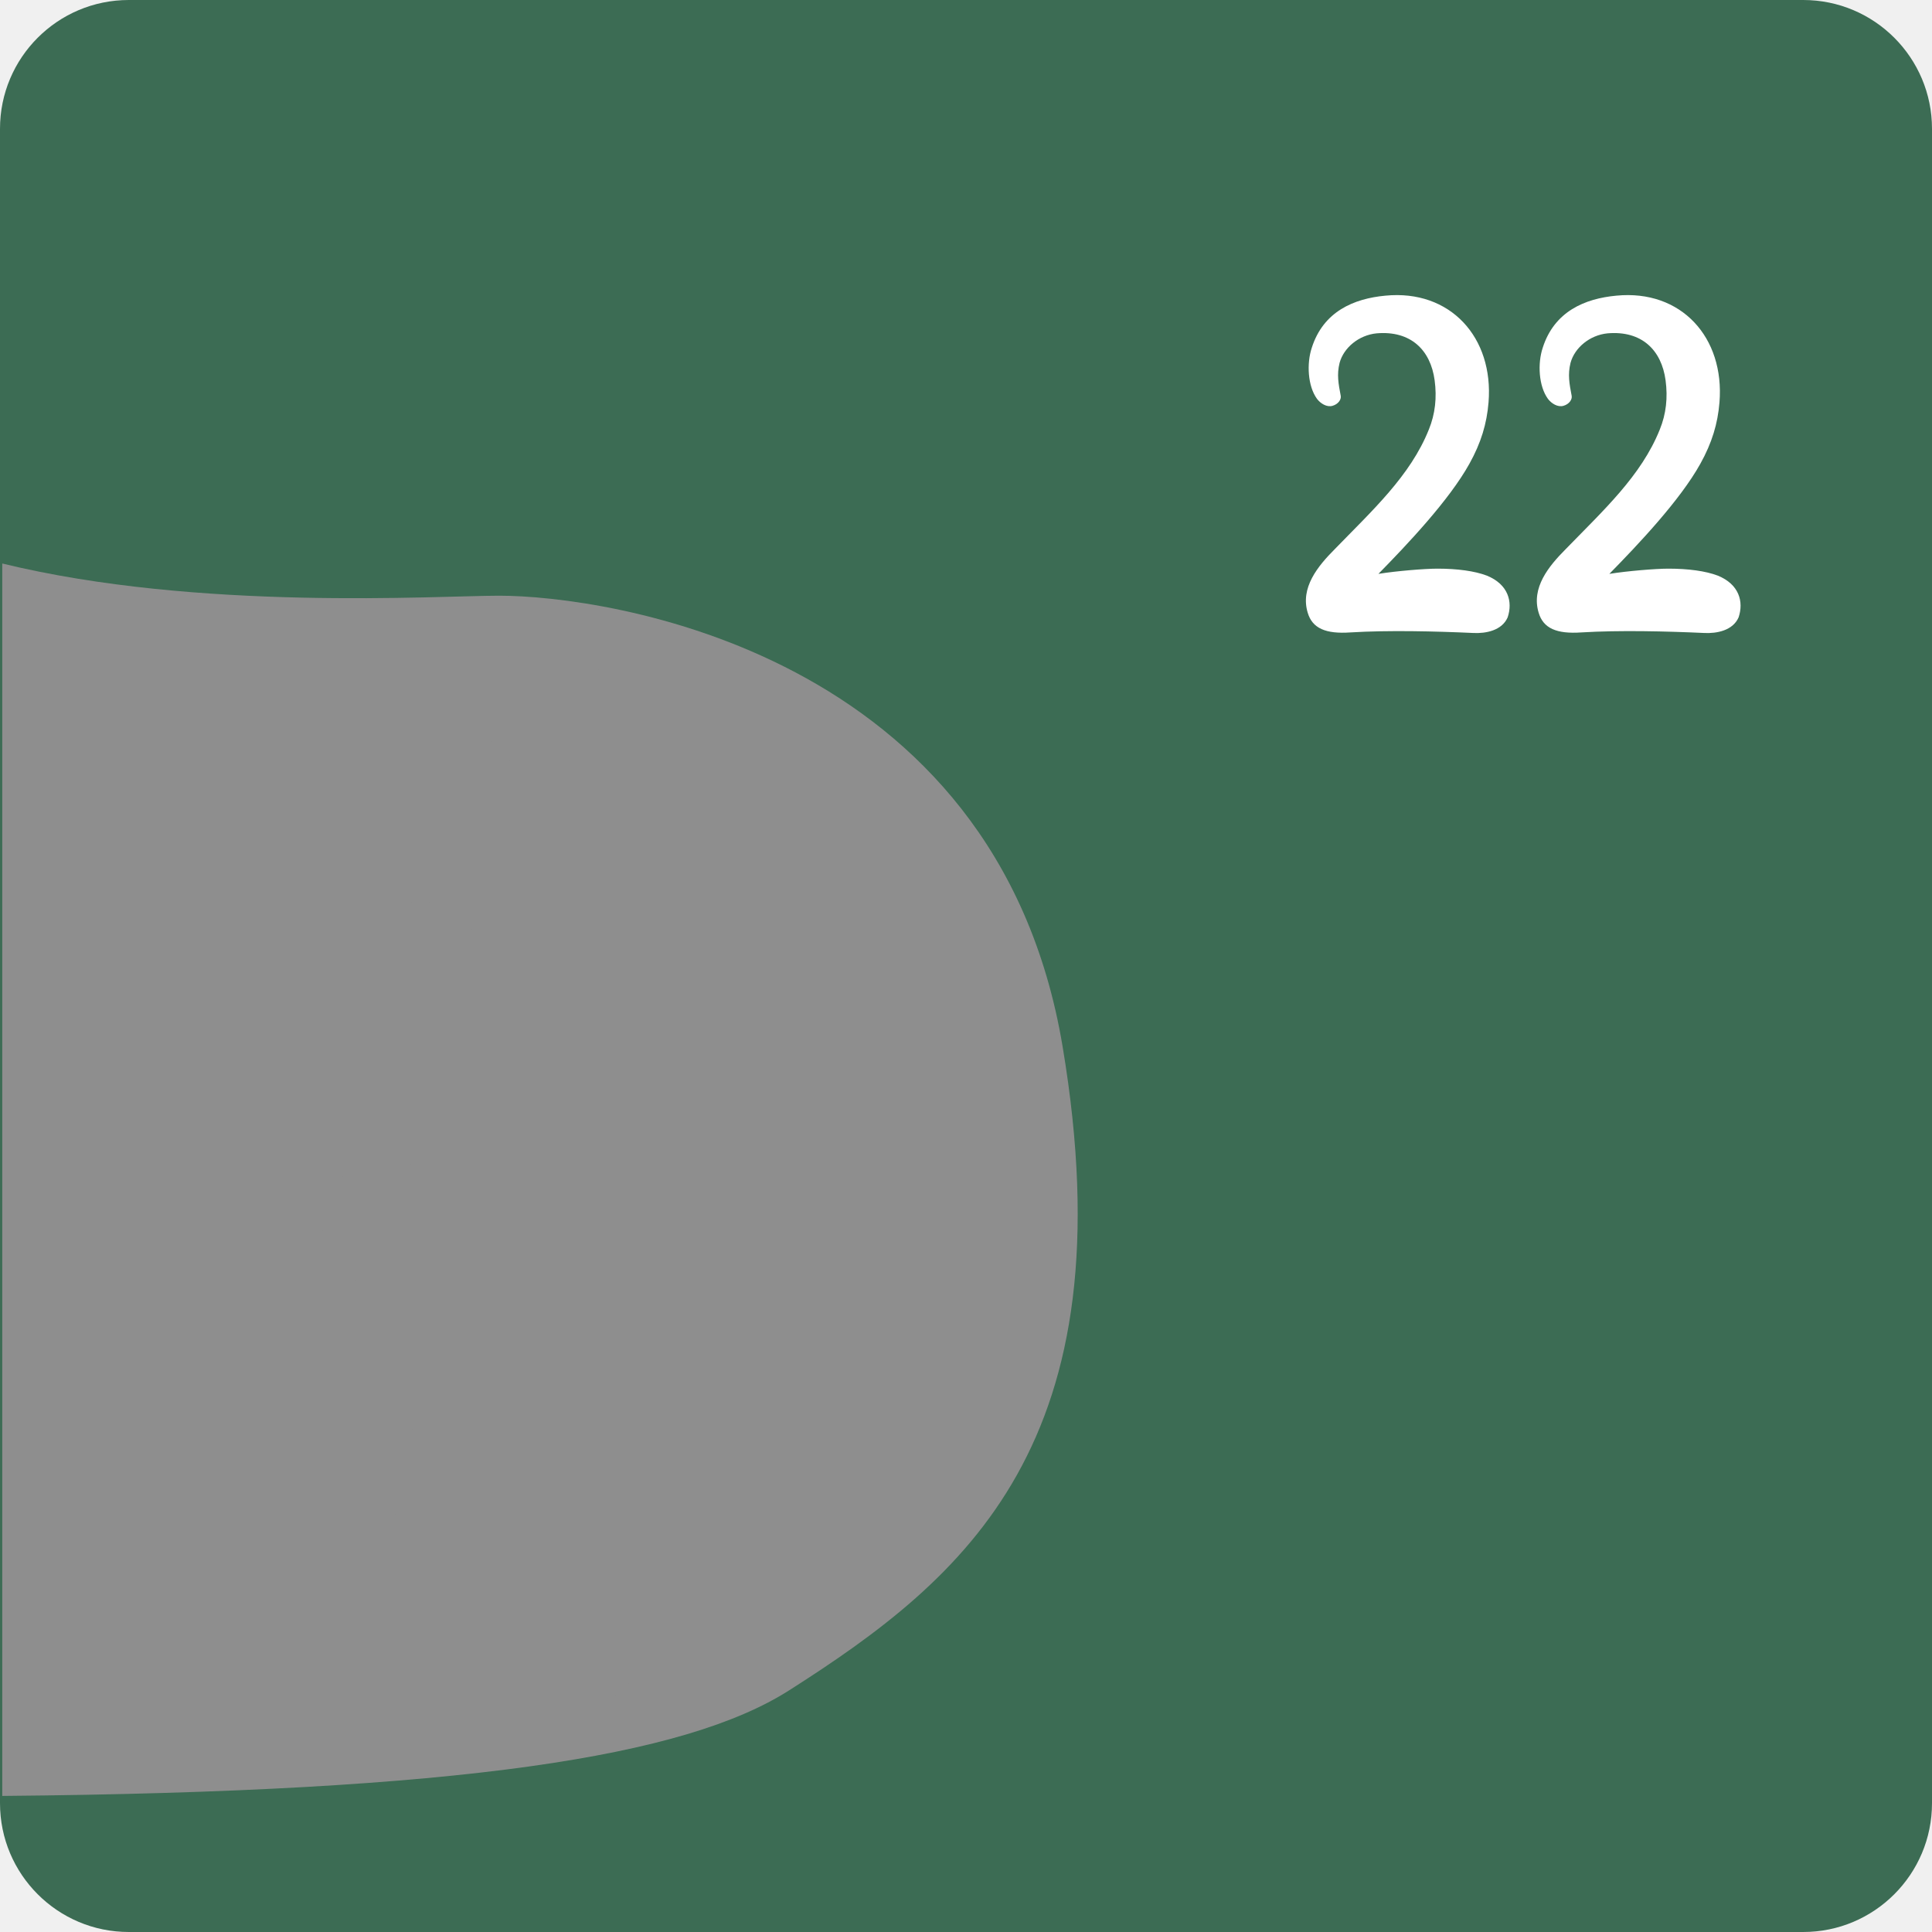
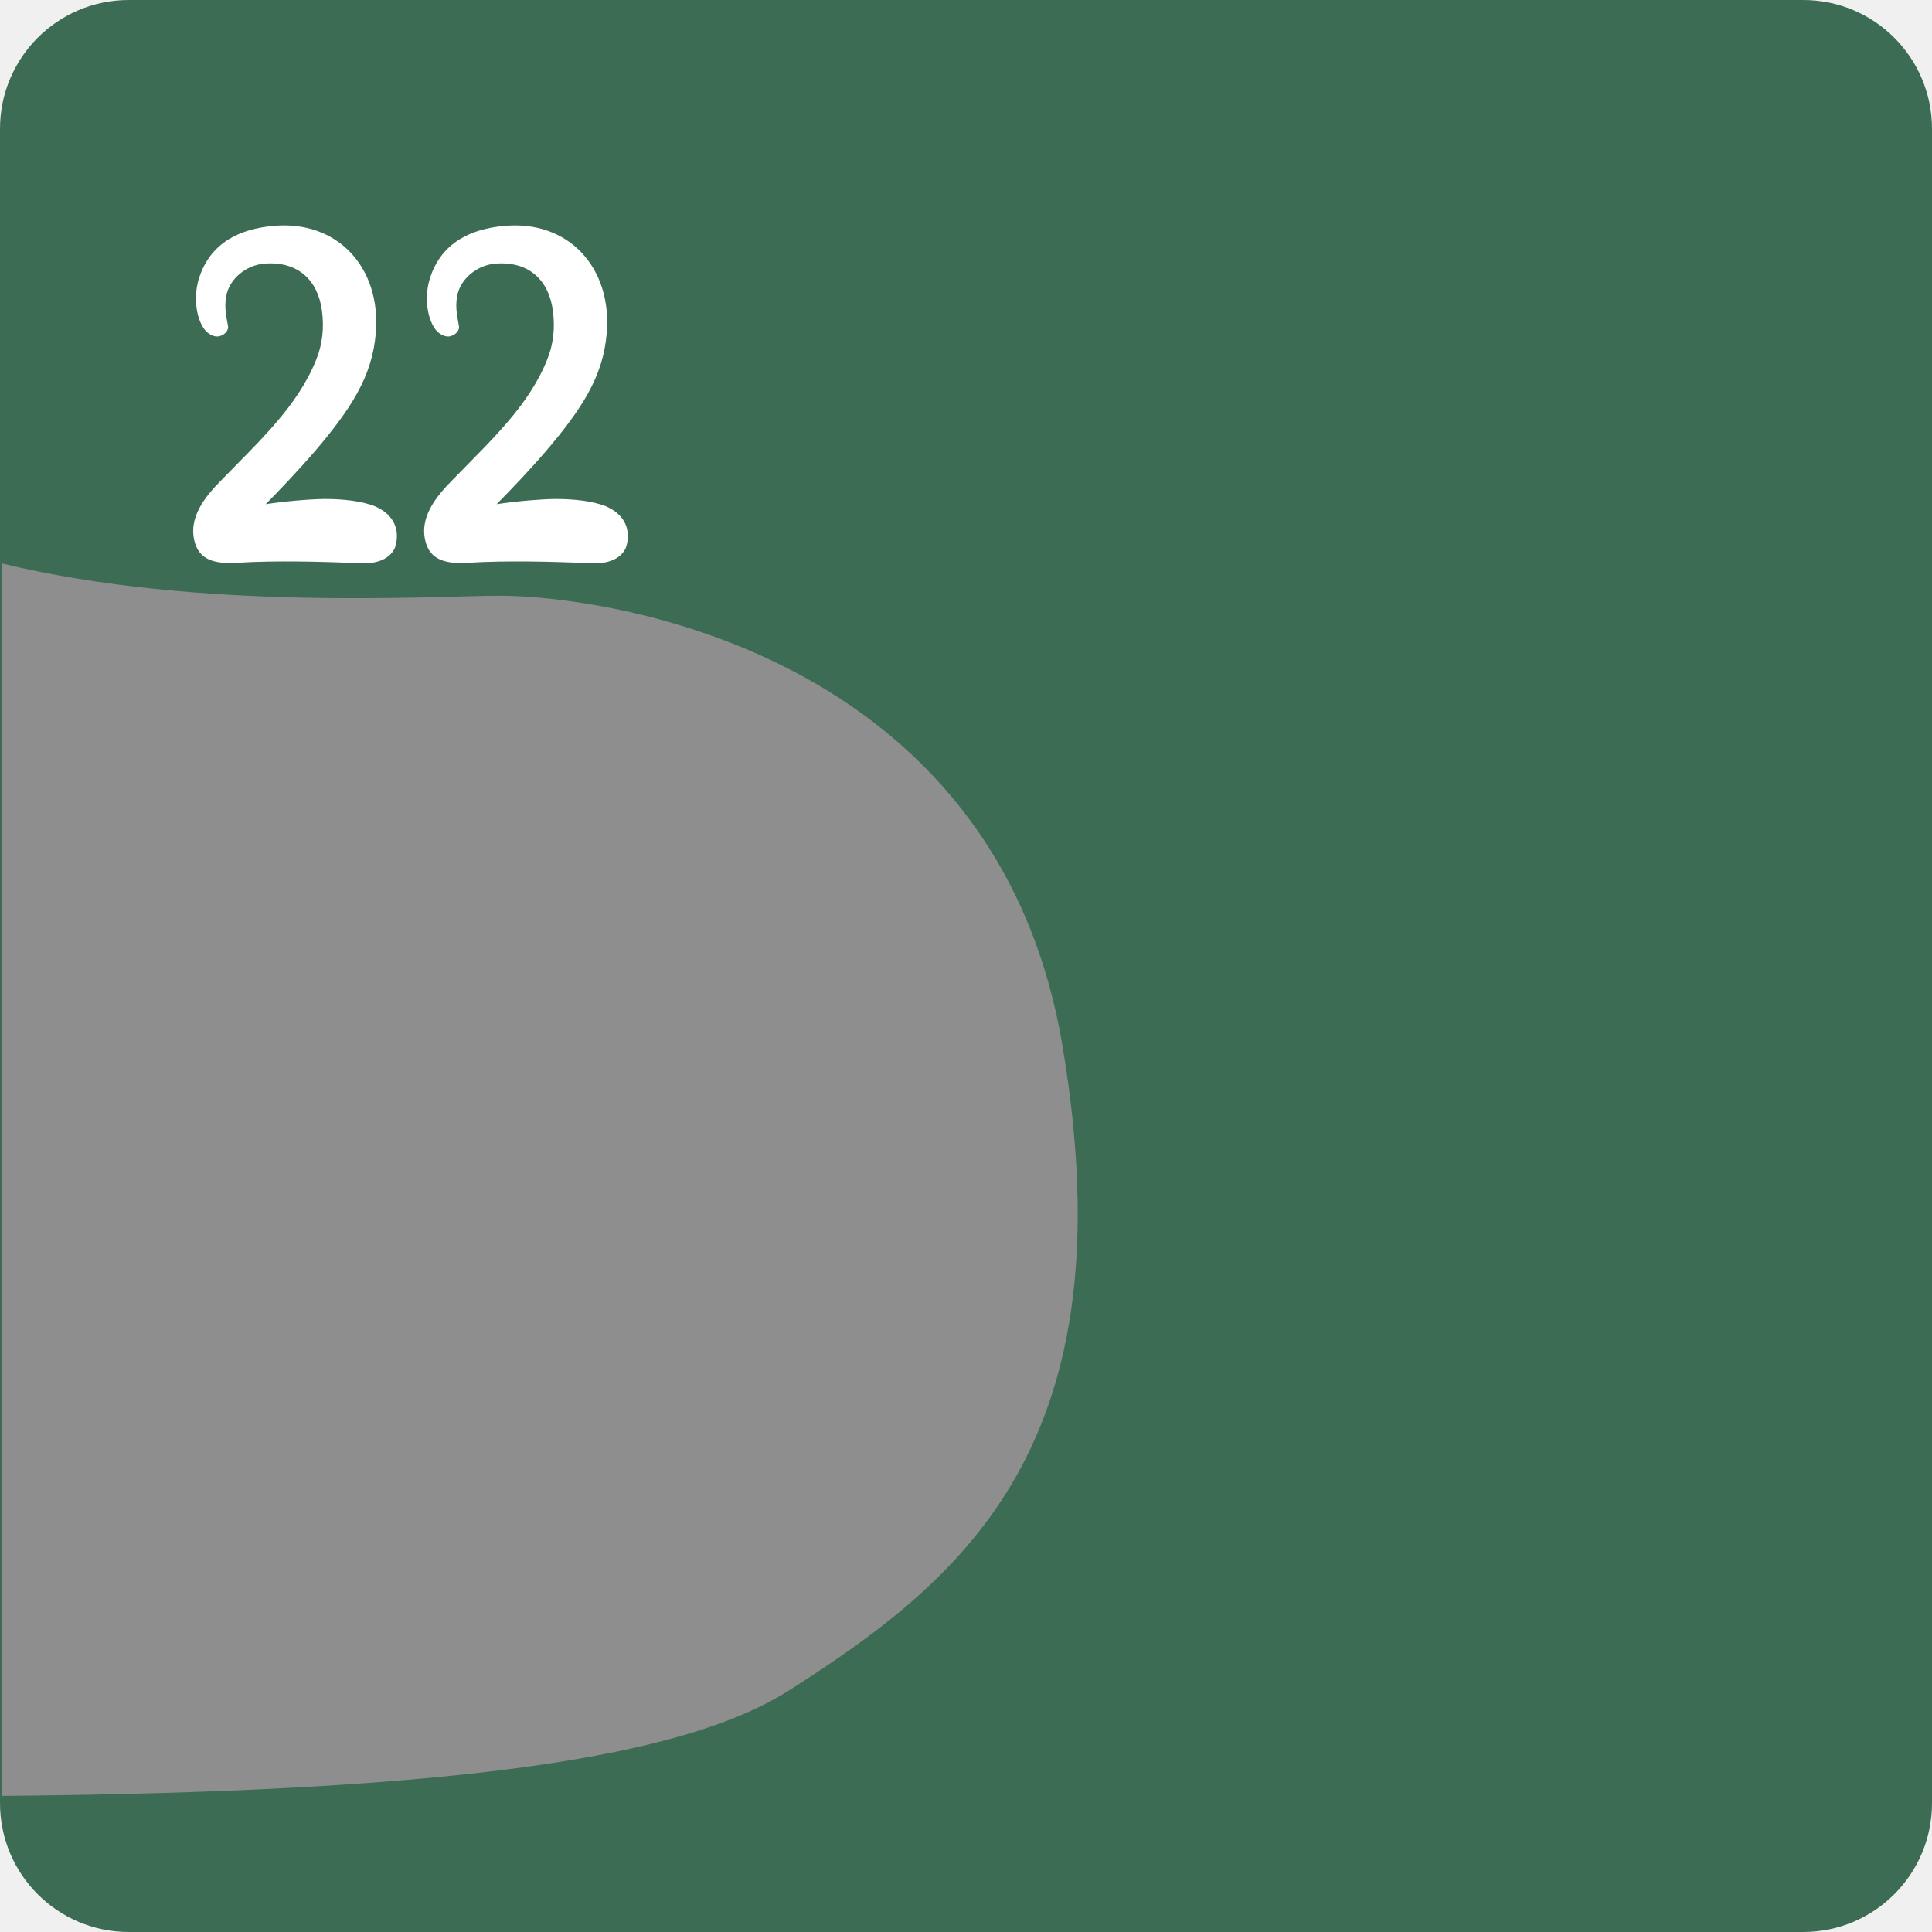
<svg xmlns="http://www.w3.org/2000/svg" width="60" height="60" viewBox="0 0 60 60" fill="none">
  <rect width="60" height="60" rx="4" fill="#3C6C54" />
  <path d="M33 32.5C35.058 44.802 30 49 24.5 52.5C21.276 54.551 14.361 55.648 0.07 55.774V17.5C6.185 18.992 13.57 18.5 15.5 18.5C18.793 18.5 30.942 20.198 33 32.5Z" fill="#8E8E8E" />
  <circle cx="13" cy="30" r="2" fill="#8E8E8E" />
  <circle cx="12" cy="38" r="2" fill="#8E8E8E" />
  <circle cx="14" cy="46" r="2" fill="#8E8E8E" />
  <circle cx="18" cy="51" r="2" fill="#8E8E8E" />
  <circle cx="17" cy="22" r="2" fill="#8E8E8E" />
-   <path d="M42.808 17.822C43.708 16.904 45.004 15.536 45.634 14.402C45.994 13.754 46.174 13.16 46.228 12.494C46.39 10.478 45.04 8.984 43.024 9.182C42.052 9.272 41.098 9.668 40.738 10.802C40.576 11.288 40.612 11.99 40.9 12.386C41.008 12.53 41.206 12.656 41.386 12.602C41.566 12.548 41.656 12.404 41.638 12.296C41.566 11.918 41.512 11.63 41.602 11.27C41.728 10.802 42.196 10.406 42.754 10.352C43.816 10.262 44.428 10.874 44.554 11.81C44.626 12.35 44.572 12.854 44.374 13.34C43.798 14.78 42.61 15.86 41.458 17.048C40.918 17.588 40.378 18.254 40.612 19.028C40.756 19.514 41.17 19.694 41.944 19.64C43.114 19.568 44.59 19.604 45.76 19.658C46.138 19.676 46.642 19.586 46.822 19.172C46.984 18.686 46.84 18.146 46.174 17.876C45.796 17.732 45.256 17.66 44.644 17.66C44.248 17.66 43.366 17.732 42.808 17.822Z" fill="white" />
-   <path d="M49.98 17.822C50.88 16.904 52.176 15.536 52.806 14.402C53.166 13.754 53.346 13.16 53.4 12.494C53.562 10.478 52.212 8.984 50.196 9.182C49.224 9.272 48.27 9.668 47.91 10.802C47.748 11.288 47.784 11.99 48.072 12.386C48.18 12.53 48.378 12.656 48.558 12.602C48.738 12.548 48.828 12.404 48.81 12.296C48.738 11.918 48.684 11.63 48.774 11.27C48.9 10.802 49.368 10.406 49.926 10.352C50.988 10.262 51.6 10.874 51.726 11.81C51.798 12.35 51.744 12.854 51.546 13.34C50.97 14.78 49.782 15.86 48.63 17.048C48.09 17.588 47.55 18.254 47.784 19.028C47.928 19.514 48.342 19.694 49.116 19.64C50.286 19.568 51.762 19.604 52.932 19.658C53.31 19.676 53.814 19.586 53.994 19.172C54.156 18.686 54.012 18.146 53.346 17.876C52.968 17.732 52.428 17.66 51.816 17.66C51.42 17.66 50.538 17.732 49.98 17.822Z" fill="white" />
+   <path d="M8.252 15.658C9.152 14.74 10.448 13.372 11.078 12.238C11.438 11.59 11.618 10.996 11.672 10.33C11.834 8.314 10.484 6.82 8.468 7.018C7.496 7.108 6.542 7.504 6.182 8.638C6.02 9.124 6.056 9.826 6.344 10.222C6.452 10.366 6.65 10.492 6.83 10.438C7.01 10.384 7.1 10.24 7.082 10.132C7.01 9.754 6.956 9.466 7.046 9.106C7.172 8.638 7.64 8.242 8.198 8.188C9.26 8.098 9.872 8.71 9.998 9.646C10.07 10.186 10.016 10.69 9.818 11.176C9.242 12.616 8.054 13.696 6.902 14.884C6.362 15.424 5.822 16.09 6.056 16.864C6.2 17.35 6.614 17.53 7.388 17.476C8.558 17.404 10.034 17.44 11.204 17.494C11.582 17.512 12.086 17.422 12.266 17.008C12.428 16.522 12.284 15.982 11.618 15.712C11.24 15.568 10.7 15.496 10.088 15.496C9.692 15.496 8.81 15.568 8.252 15.658Z" fill="white" />
+   <path d="M15.424 15.658C16.324 14.74 17.62 13.372 18.25 12.238C18.61 11.59 18.79 10.996 18.844 10.33C19.006 8.314 17.656 6.82 15.64 7.018C14.668 7.108 13.714 7.504 13.354 8.638C13.192 9.124 13.228 9.826 13.516 10.222C13.624 10.366 13.822 10.492 14.002 10.438C14.182 10.384 14.272 10.24 14.254 10.132C14.182 9.754 14.128 9.466 14.218 9.106C14.344 8.638 14.812 8.242 15.37 8.188C16.432 8.098 17.044 8.71 17.17 9.646C17.242 10.186 17.188 10.69 16.99 11.176C16.414 12.616 15.226 13.696 14.074 14.884C13.534 15.424 12.994 16.09 13.228 16.864C13.372 17.35 13.786 17.53 14.56 17.476C15.73 17.404 17.206 17.44 18.376 17.494C18.754 17.512 19.258 17.422 19.438 17.008C19.6 16.522 19.456 15.982 18.79 15.712C18.412 15.568 17.872 15.496 17.26 15.496C16.864 15.496 15.982 15.568 15.424 15.658Z" fill="white" />
</svg>
